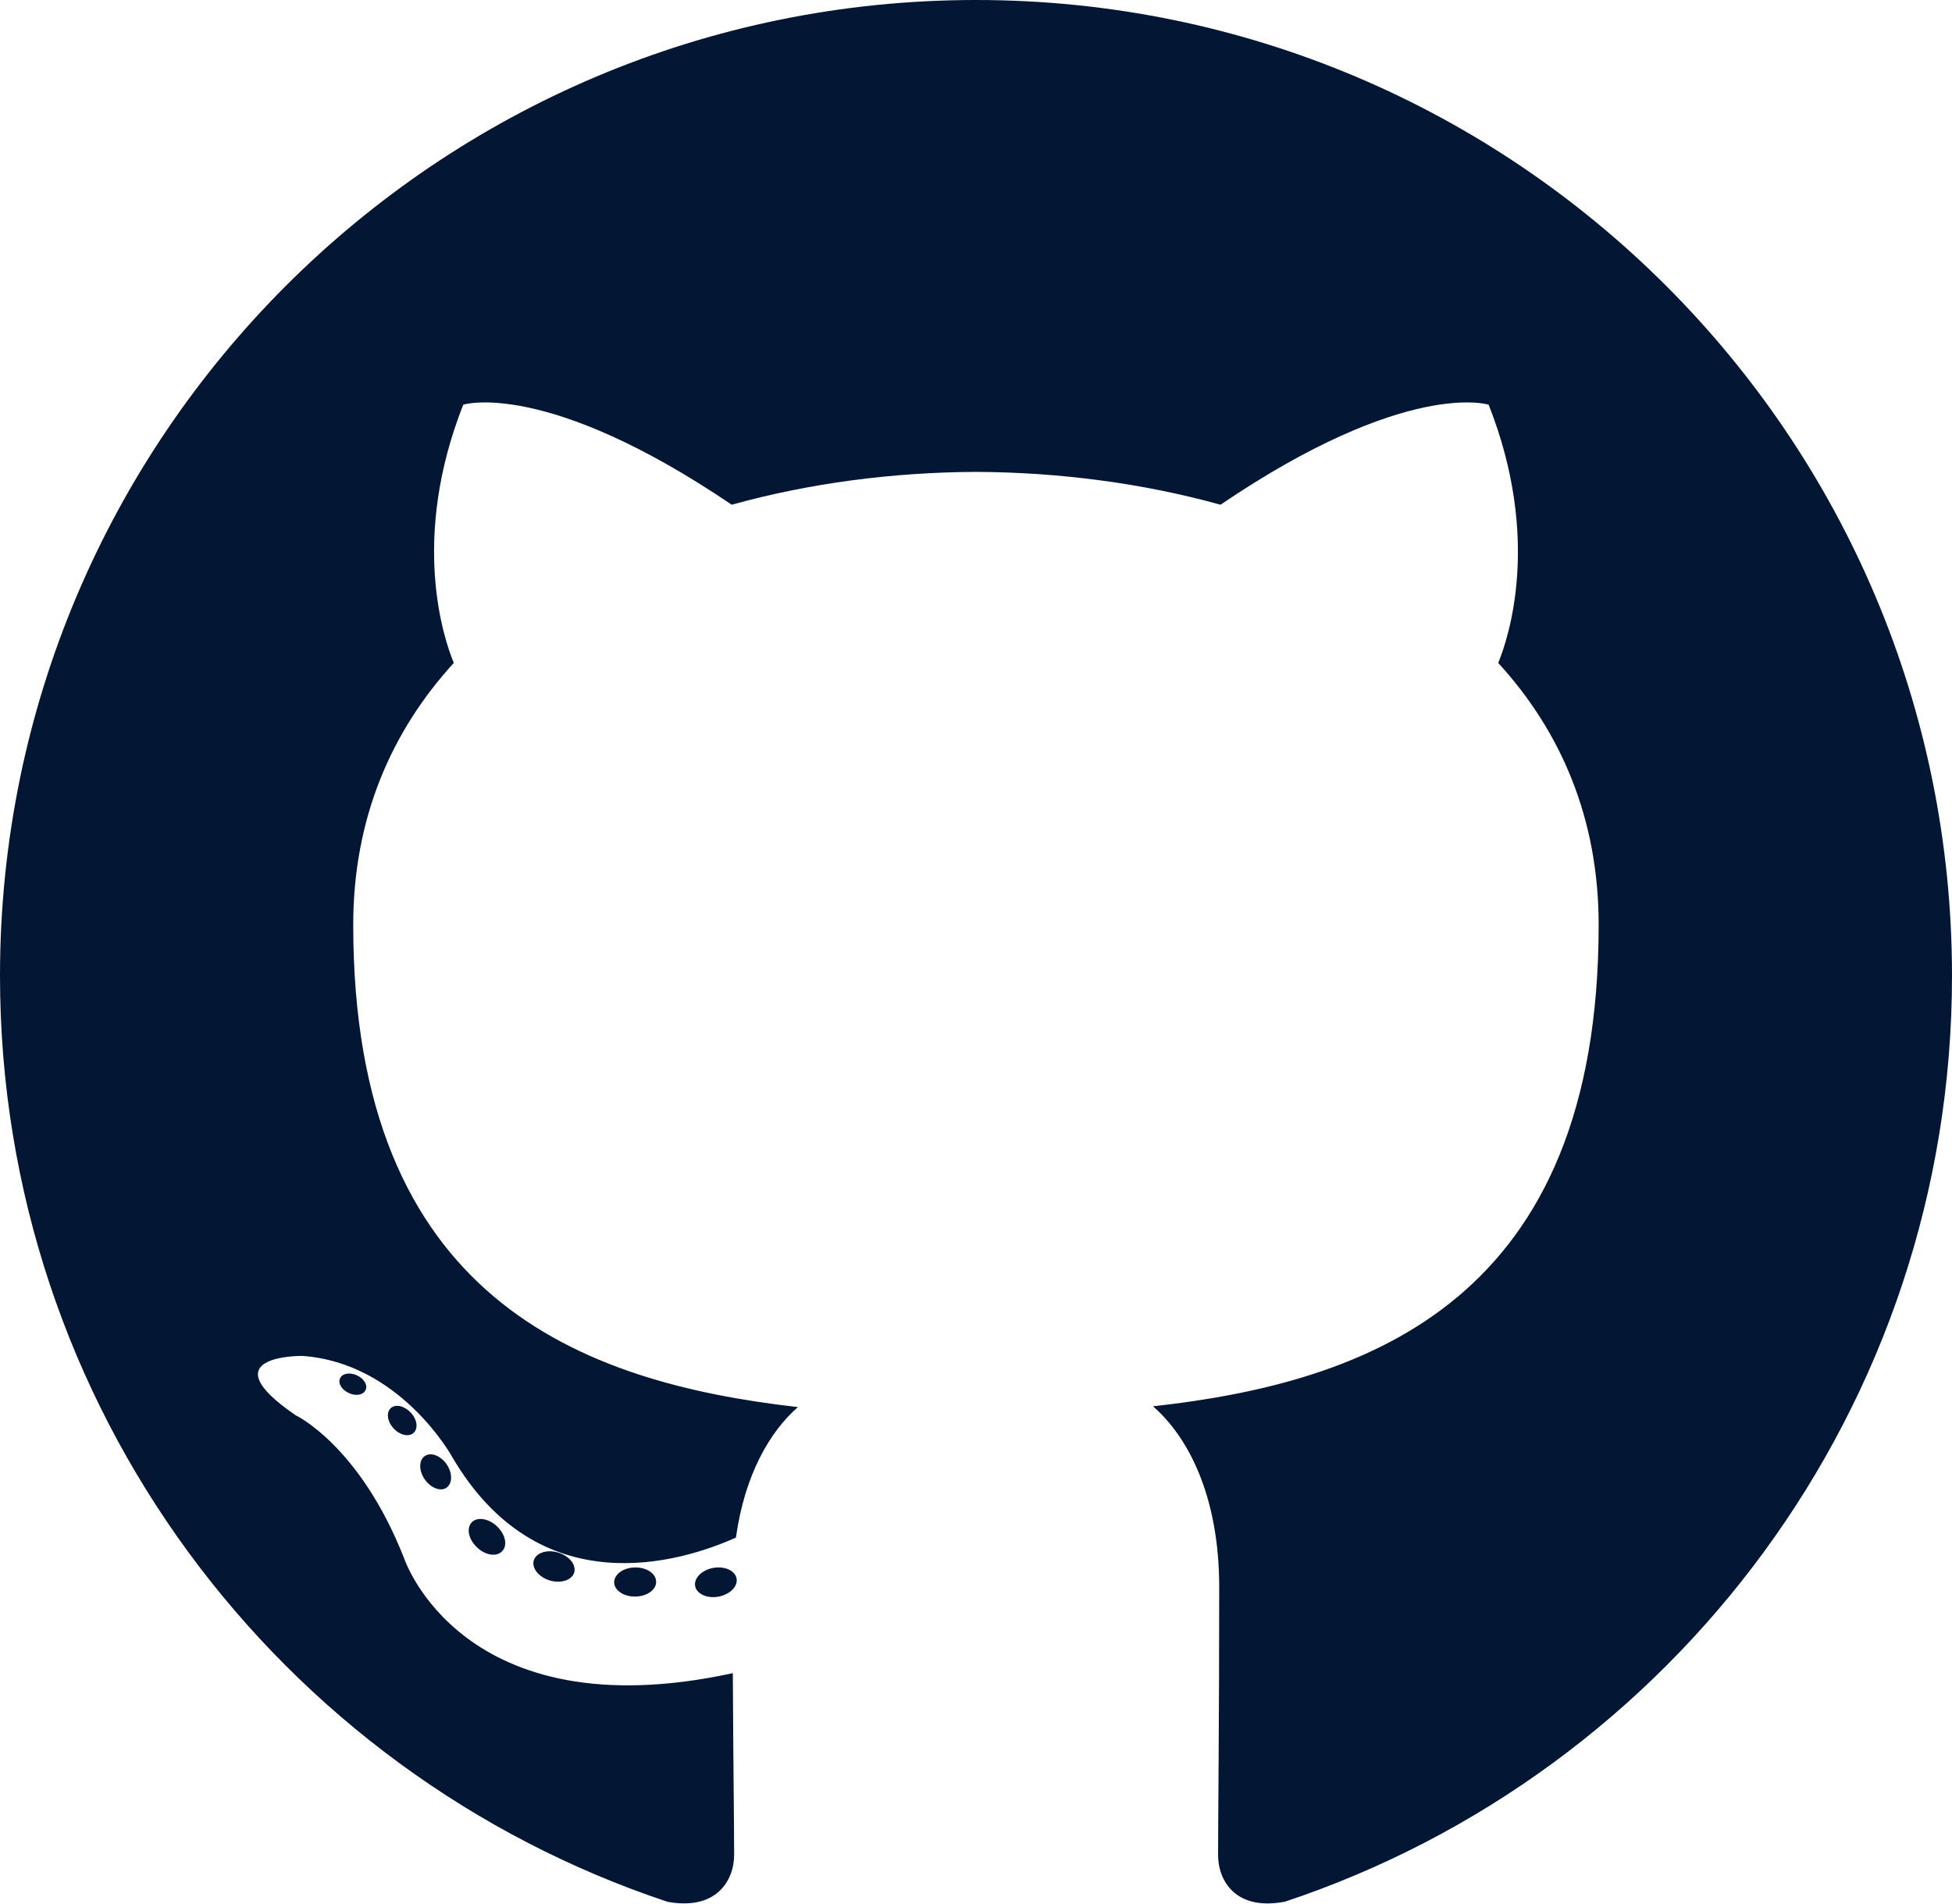
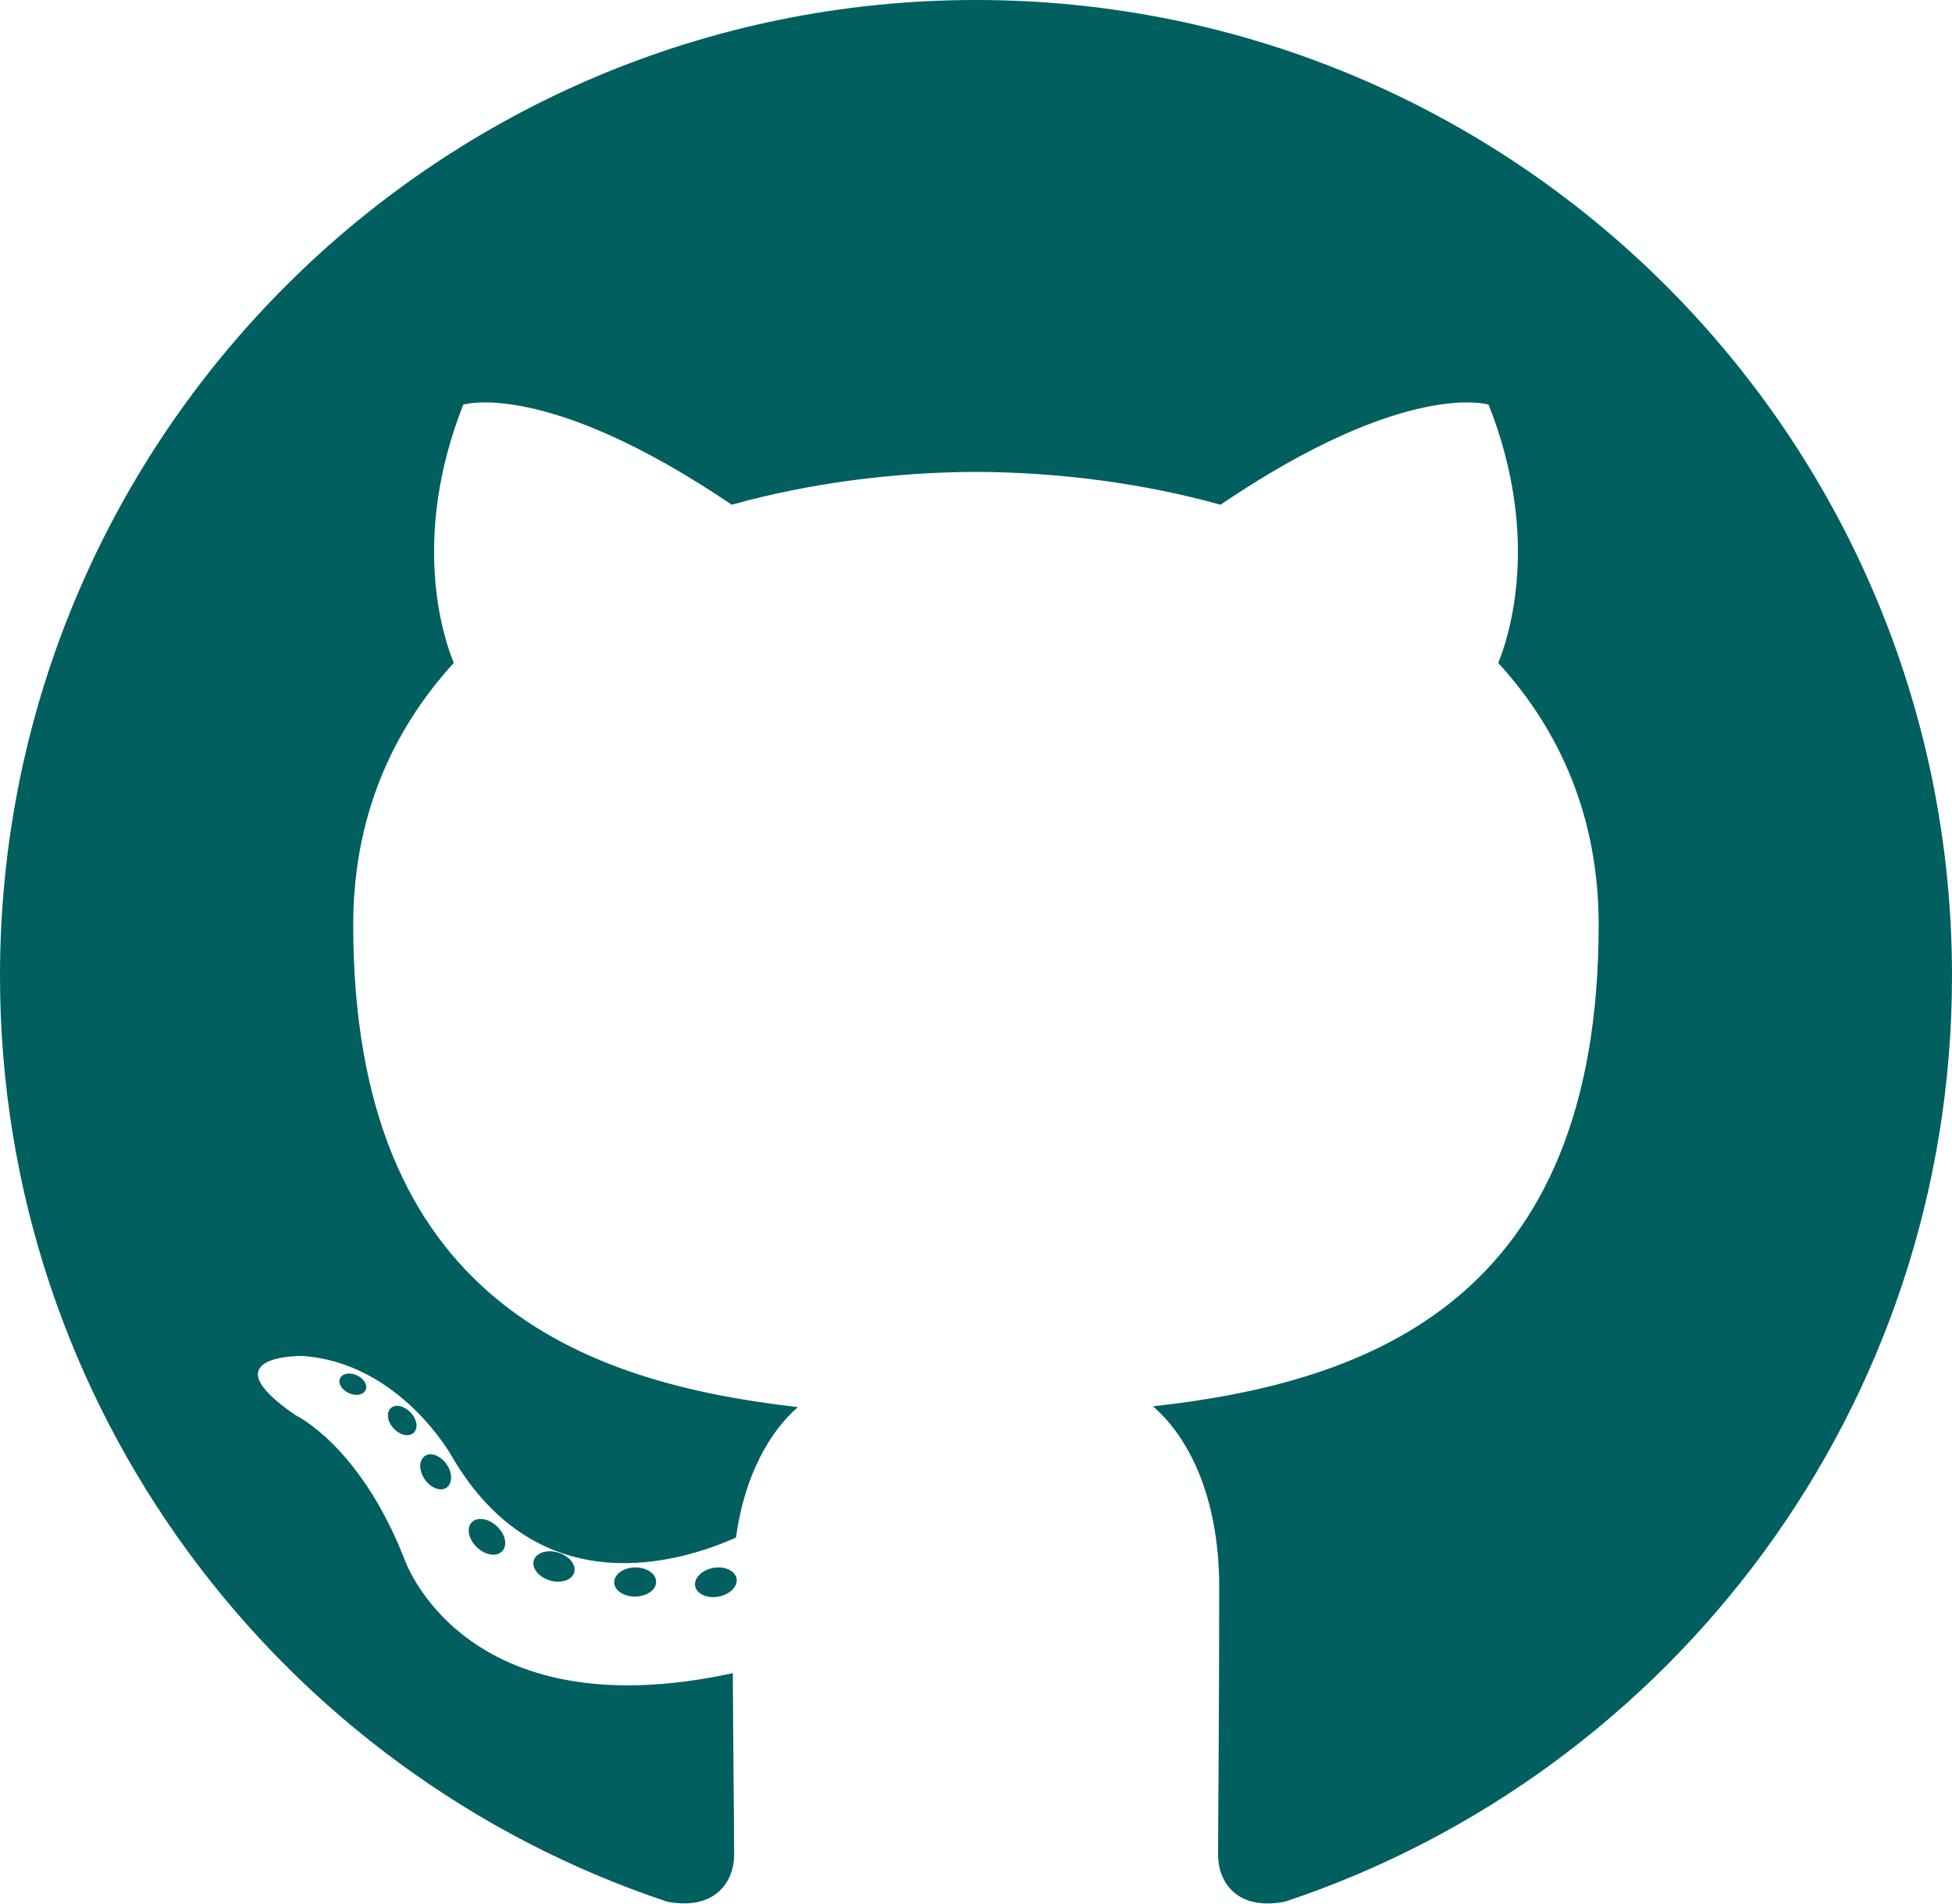
- <svg xmlns="http://www.w3.org/2000/svg" version="1.1" preserveAspectRatio="xMidYMid" fill="#031634" viewBox="0 0 256 249.68">
+ <svg xmlns="http://www.w3.org/2000/svg" version="1.1" preserveAspectRatio="xMidYMid" fill="#025f60" viewBox="0 0 256 249.68">
  <g>
-     <path d="M128.001,0 C57.317,0 0,57.307 0,128.001 C0,184.555 36.676,232.536 87.535,249.461 C93.932,250.646 96.281,246.684 96.281,243.303 C96.281,240.251 96.162,230.168 96.107,219.472 C60.497,227.215 52.983,204.37 52.983,204.37 C47.16,189.575 38.77,185.641 38.77,185.641 C27.157,177.696 39.646,177.859 39.646,177.859 C52.499,178.762 59.267,191.05 59.267,191.05 C70.684,210.618 89.212,204.961 96.516,201.69 C97.665,193.418 100.982,187.771 104.643,184.574 C76.212,181.338 46.325,170.362 46.325,121.316 C46.325,107.341 51.325,95.922 59.513,86.958 C58.184,83.734 53.803,70.716 60.753,53.084 C60.753,53.084 71.502,49.644 95.963,66.205 C106.173,63.369 117.123,61.947 128.001,61.898 C138.879,61.947 149.838,63.369 160.067,66.205 C184.498,49.644 195.232,53.084 195.232,53.084 C202.199,70.716 197.816,83.734 196.487,86.958 C204.694,95.922 209.66,107.341 209.66,121.316 C209.66,170.479 179.716,181.304 151.213,184.473 C155.804,188.445 159.895,196.235 159.895,208.177 C159.895,225.303 159.747,239.087 159.747,243.303 C159.747,246.71 162.051,250.701 168.539,249.444 C219.37,232.5 256,184.536 256,128.001 C256,57.307 198.691,0 128.001,0 Z M47.941,182.34 C47.659,182.976 46.658,183.167 45.747,182.73 C44.818,182.313 44.297,181.446 44.598,180.808 C44.873,180.153 45.876,179.97 46.802,180.409 C47.733,180.827 48.263,181.702 47.941,182.34 Z M54.237,187.958 C53.626,188.524 52.433,188.261 51.623,187.367 C50.786,186.475 50.629,185.281 51.248,184.707 C51.878,184.141 53.035,184.406 53.874,185.298 C54.712,186.201 54.875,187.386 54.237,187.958 Z M58.556,195.146 C57.772,195.691 56.49,195.18 55.697,194.042 C54.913,192.904 54.913,191.539 55.714,190.992 C56.509,190.445 57.772,190.937 58.575,192.067 C59.357,193.224 59.357,194.589 58.556,195.146 Z M65.861,203.471 C65.16,204.245 63.665,204.037 62.572,202.982 C61.452,201.949 61.141,200.485 61.845,199.711 C62.555,198.935 64.058,199.153 65.16,200.201 C66.27,201.231 66.61,202.706 65.861,203.471 Z M75.303,206.282 C74.993,207.284 73.554,207.74 72.104,207.314 C70.656,206.875 69.709,205.701 70.001,204.688 C70.302,203.679 71.748,203.204 73.208,203.66 C74.654,204.096 75.604,205.262 75.303,206.282 Z M86.047,207.474 C86.083,208.529 84.854,209.405 83.332,209.424 C81.801,209.458 80.563,208.603 80.546,207.565 C80.546,206.499 81.748,205.632 83.279,205.606 C84.801,205.577 86.047,206.424 86.047,207.474 Z M96.602,207.069 C96.784,208.099 95.727,209.157 94.215,209.439 C92.73,209.71 91.354,209.074 91.165,208.053 C90.981,206.997 92.058,205.939 93.541,205.666 C95.055,205.403 96.409,206.022 96.602,207.069 Z" fill="#031634" />
+     <path d="M128.001,0 C57.317,0 0,57.307 0,128.001 C0,184.555 36.676,232.536 87.535,249.461 C93.932,250.646 96.281,246.684 96.281,243.303 C96.281,240.251 96.162,230.168 96.107,219.472 C60.497,227.215 52.983,204.37 52.983,204.37 C47.16,189.575 38.77,185.641 38.77,185.641 C27.157,177.696 39.646,177.859 39.646,177.859 C52.499,178.762 59.267,191.05 59.267,191.05 C70.684,210.618 89.212,204.961 96.516,201.69 C97.665,193.418 100.982,187.771 104.643,184.574 C76.212,181.338 46.325,170.362 46.325,121.316 C46.325,107.341 51.325,95.922 59.513,86.958 C58.184,83.734 53.803,70.716 60.753,53.084 C60.753,53.084 71.502,49.644 95.963,66.205 C106.173,63.369 117.123,61.947 128.001,61.898 C138.879,61.947 149.838,63.369 160.067,66.205 C184.498,49.644 195.232,53.084 195.232,53.084 C202.199,70.716 197.816,83.734 196.487,86.958 C204.694,95.922 209.66,107.341 209.66,121.316 C209.66,170.479 179.716,181.304 151.213,184.473 C155.804,188.445 159.895,196.235 159.895,208.177 C159.895,225.303 159.747,239.087 159.747,243.303 C159.747,246.71 162.051,250.701 168.539,249.444 C219.37,232.5 256,184.536 256,128.001 C256,57.307 198.691,0 128.001,0 Z M47.941,182.34 C47.659,182.976 46.658,183.167 45.747,182.73 C44.818,182.313 44.297,181.446 44.598,180.808 C44.873,180.153 45.876,179.97 46.802,180.409 C47.733,180.827 48.263,181.702 47.941,182.34 Z M54.237,187.958 C53.626,188.524 52.433,188.261 51.623,187.367 C50.786,186.475 50.629,185.281 51.248,184.707 C51.878,184.141 53.035,184.406 53.874,185.298 C54.712,186.201 54.875,187.386 54.237,187.958 Z M58.556,195.146 C57.772,195.691 56.49,195.18 55.697,194.042 C54.913,192.904 54.913,191.539 55.714,190.992 C56.509,190.445 57.772,190.937 58.575,192.067 C59.357,193.224 59.357,194.589 58.556,195.146 Z M65.861,203.471 C65.16,204.245 63.665,204.037 62.572,202.982 C61.452,201.949 61.141,200.485 61.845,199.711 C62.555,198.935 64.058,199.153 65.16,200.201 C66.27,201.231 66.61,202.706 65.861,203.471 Z M75.303,206.282 C74.993,207.284 73.554,207.74 72.104,207.314 C70.656,206.875 69.709,205.701 70.001,204.688 C70.302,203.679 71.748,203.204 73.208,203.66 C74.654,204.096 75.604,205.262 75.303,206.282 Z M86.047,207.474 C86.083,208.529 84.854,209.405 83.332,209.424 C81.801,209.458 80.563,208.603 80.546,207.565 C80.546,206.499 81.748,205.632 83.279,205.606 C84.801,205.577 86.047,206.424 86.047,207.474 Z M96.602,207.069 C96.784,208.099 95.727,209.157 94.215,209.439 C92.73,209.71 91.354,209.074 91.165,208.053 C90.981,206.997 92.058,205.939 93.541,205.666 C95.055,205.403 96.409,206.022 96.602,207.069 Z" fill="#025f60" />
  </g>
</svg>
